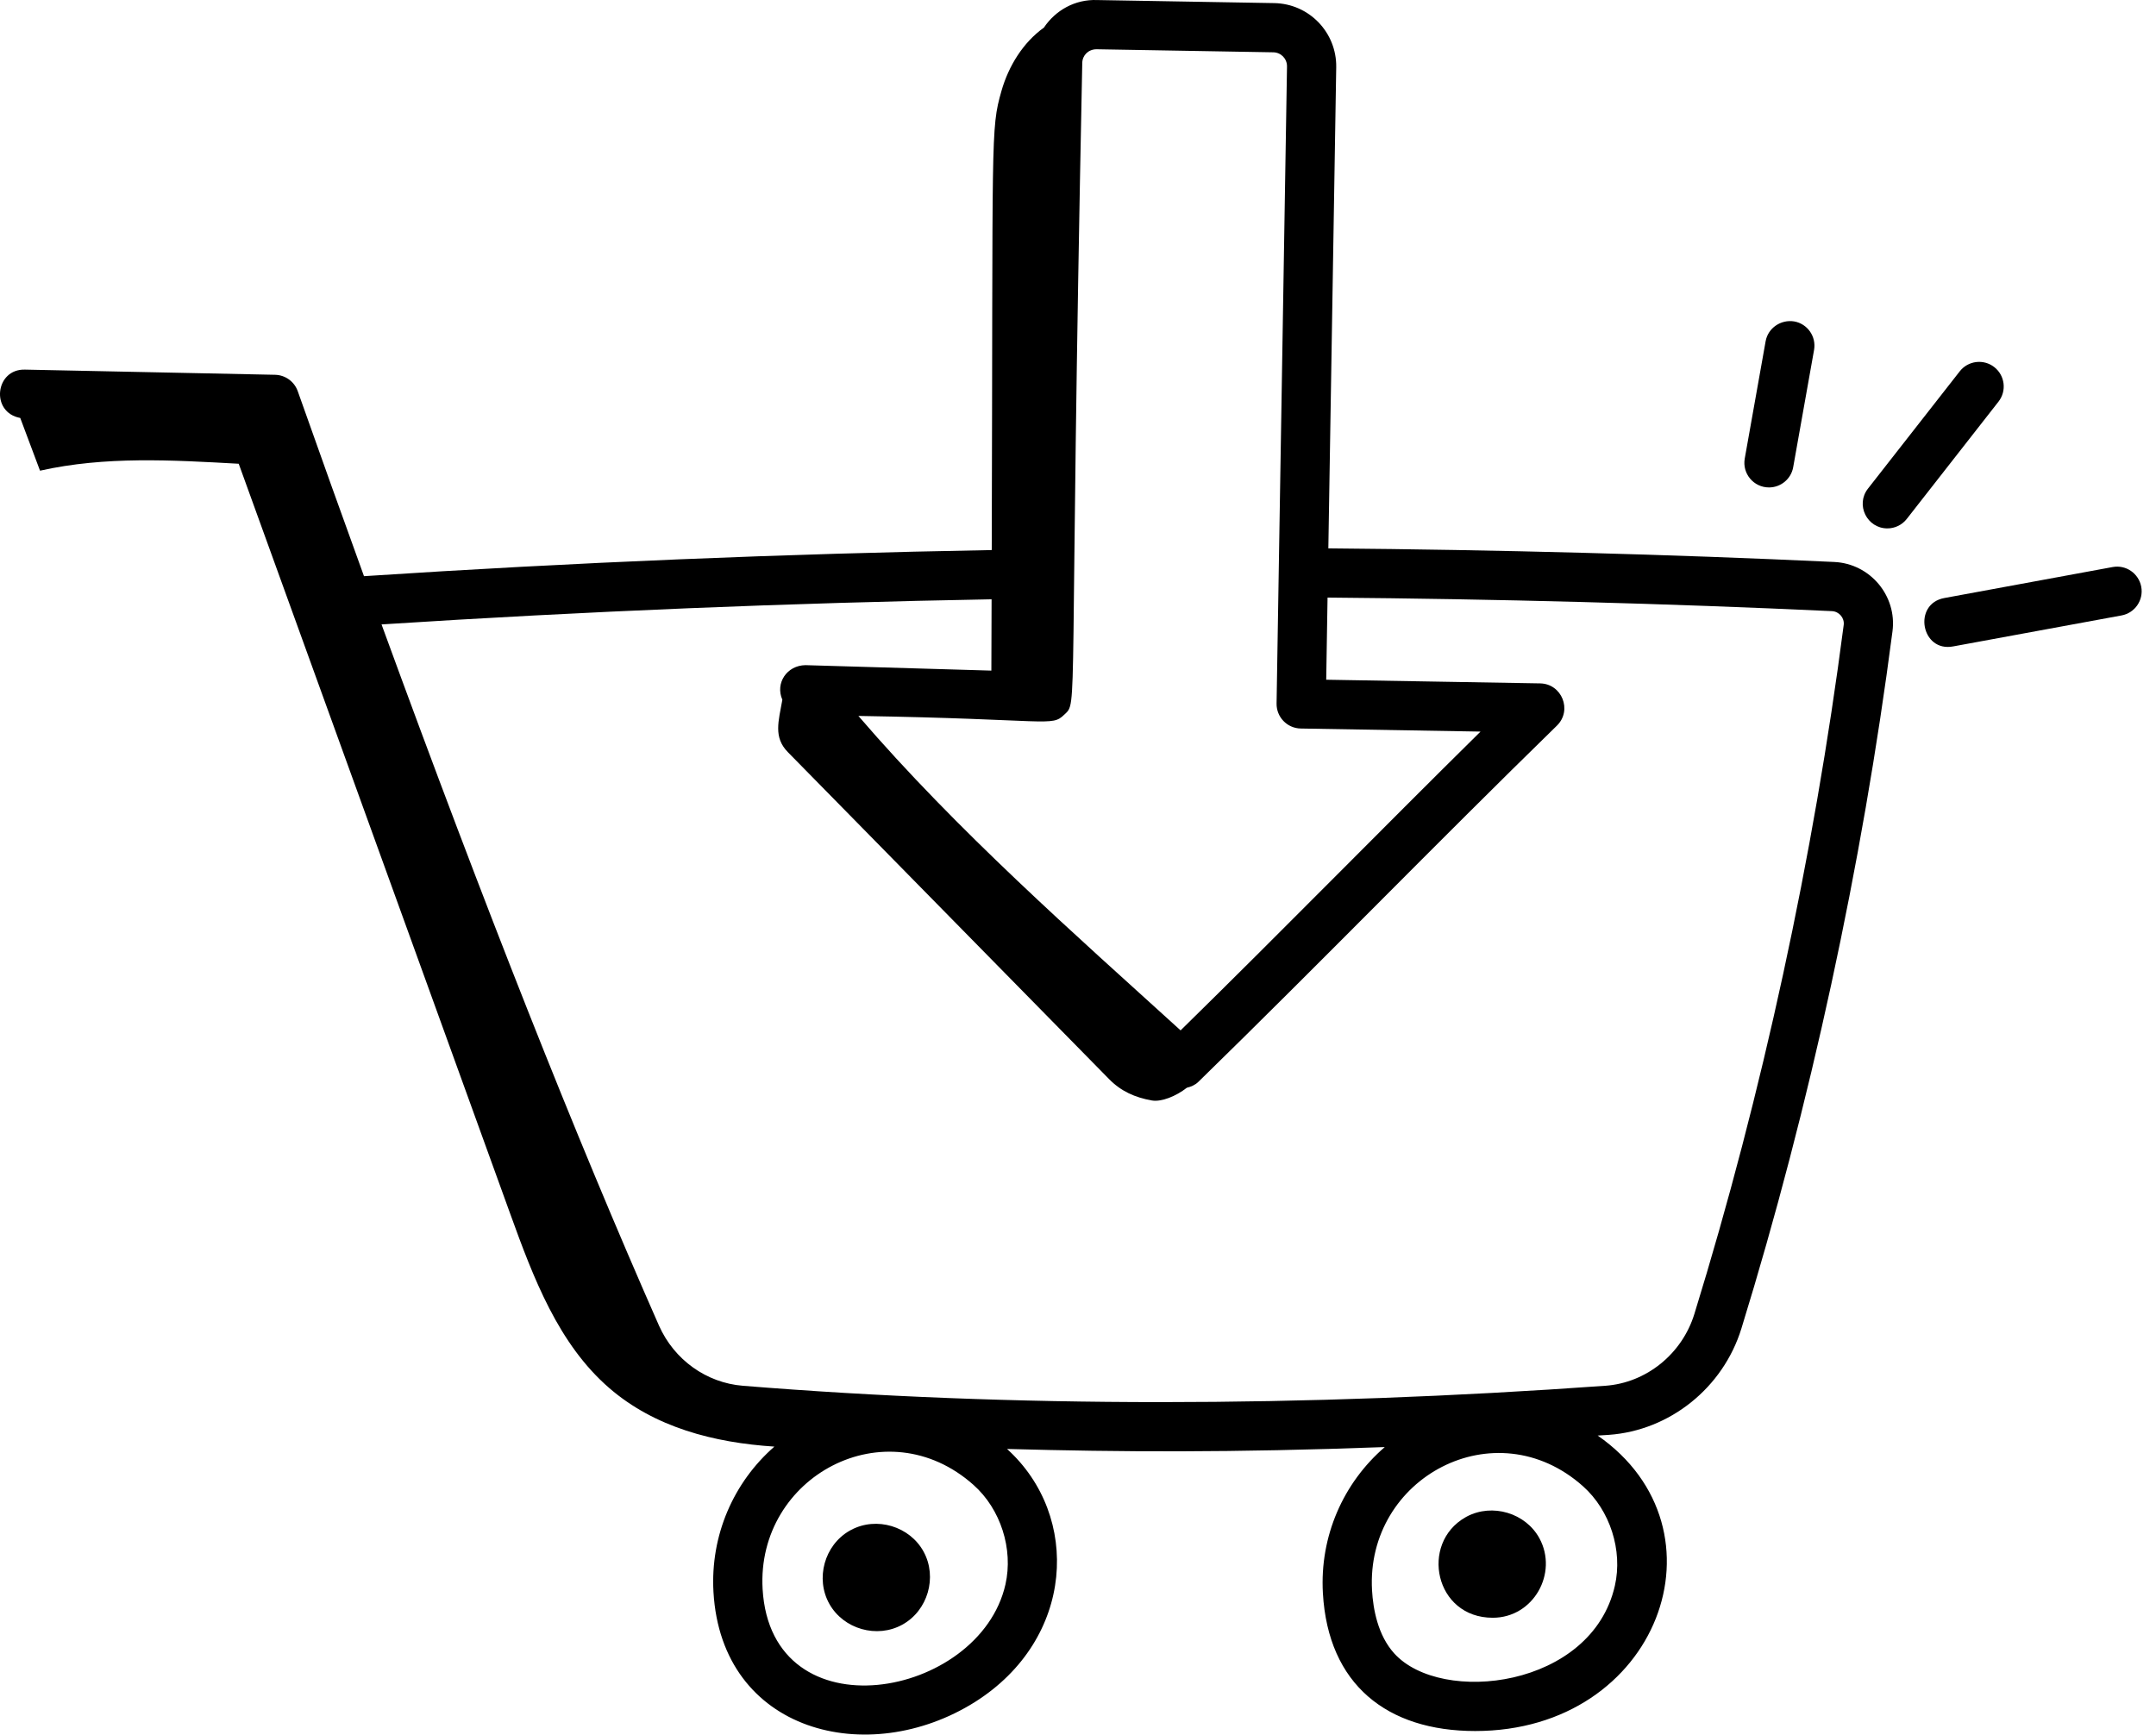
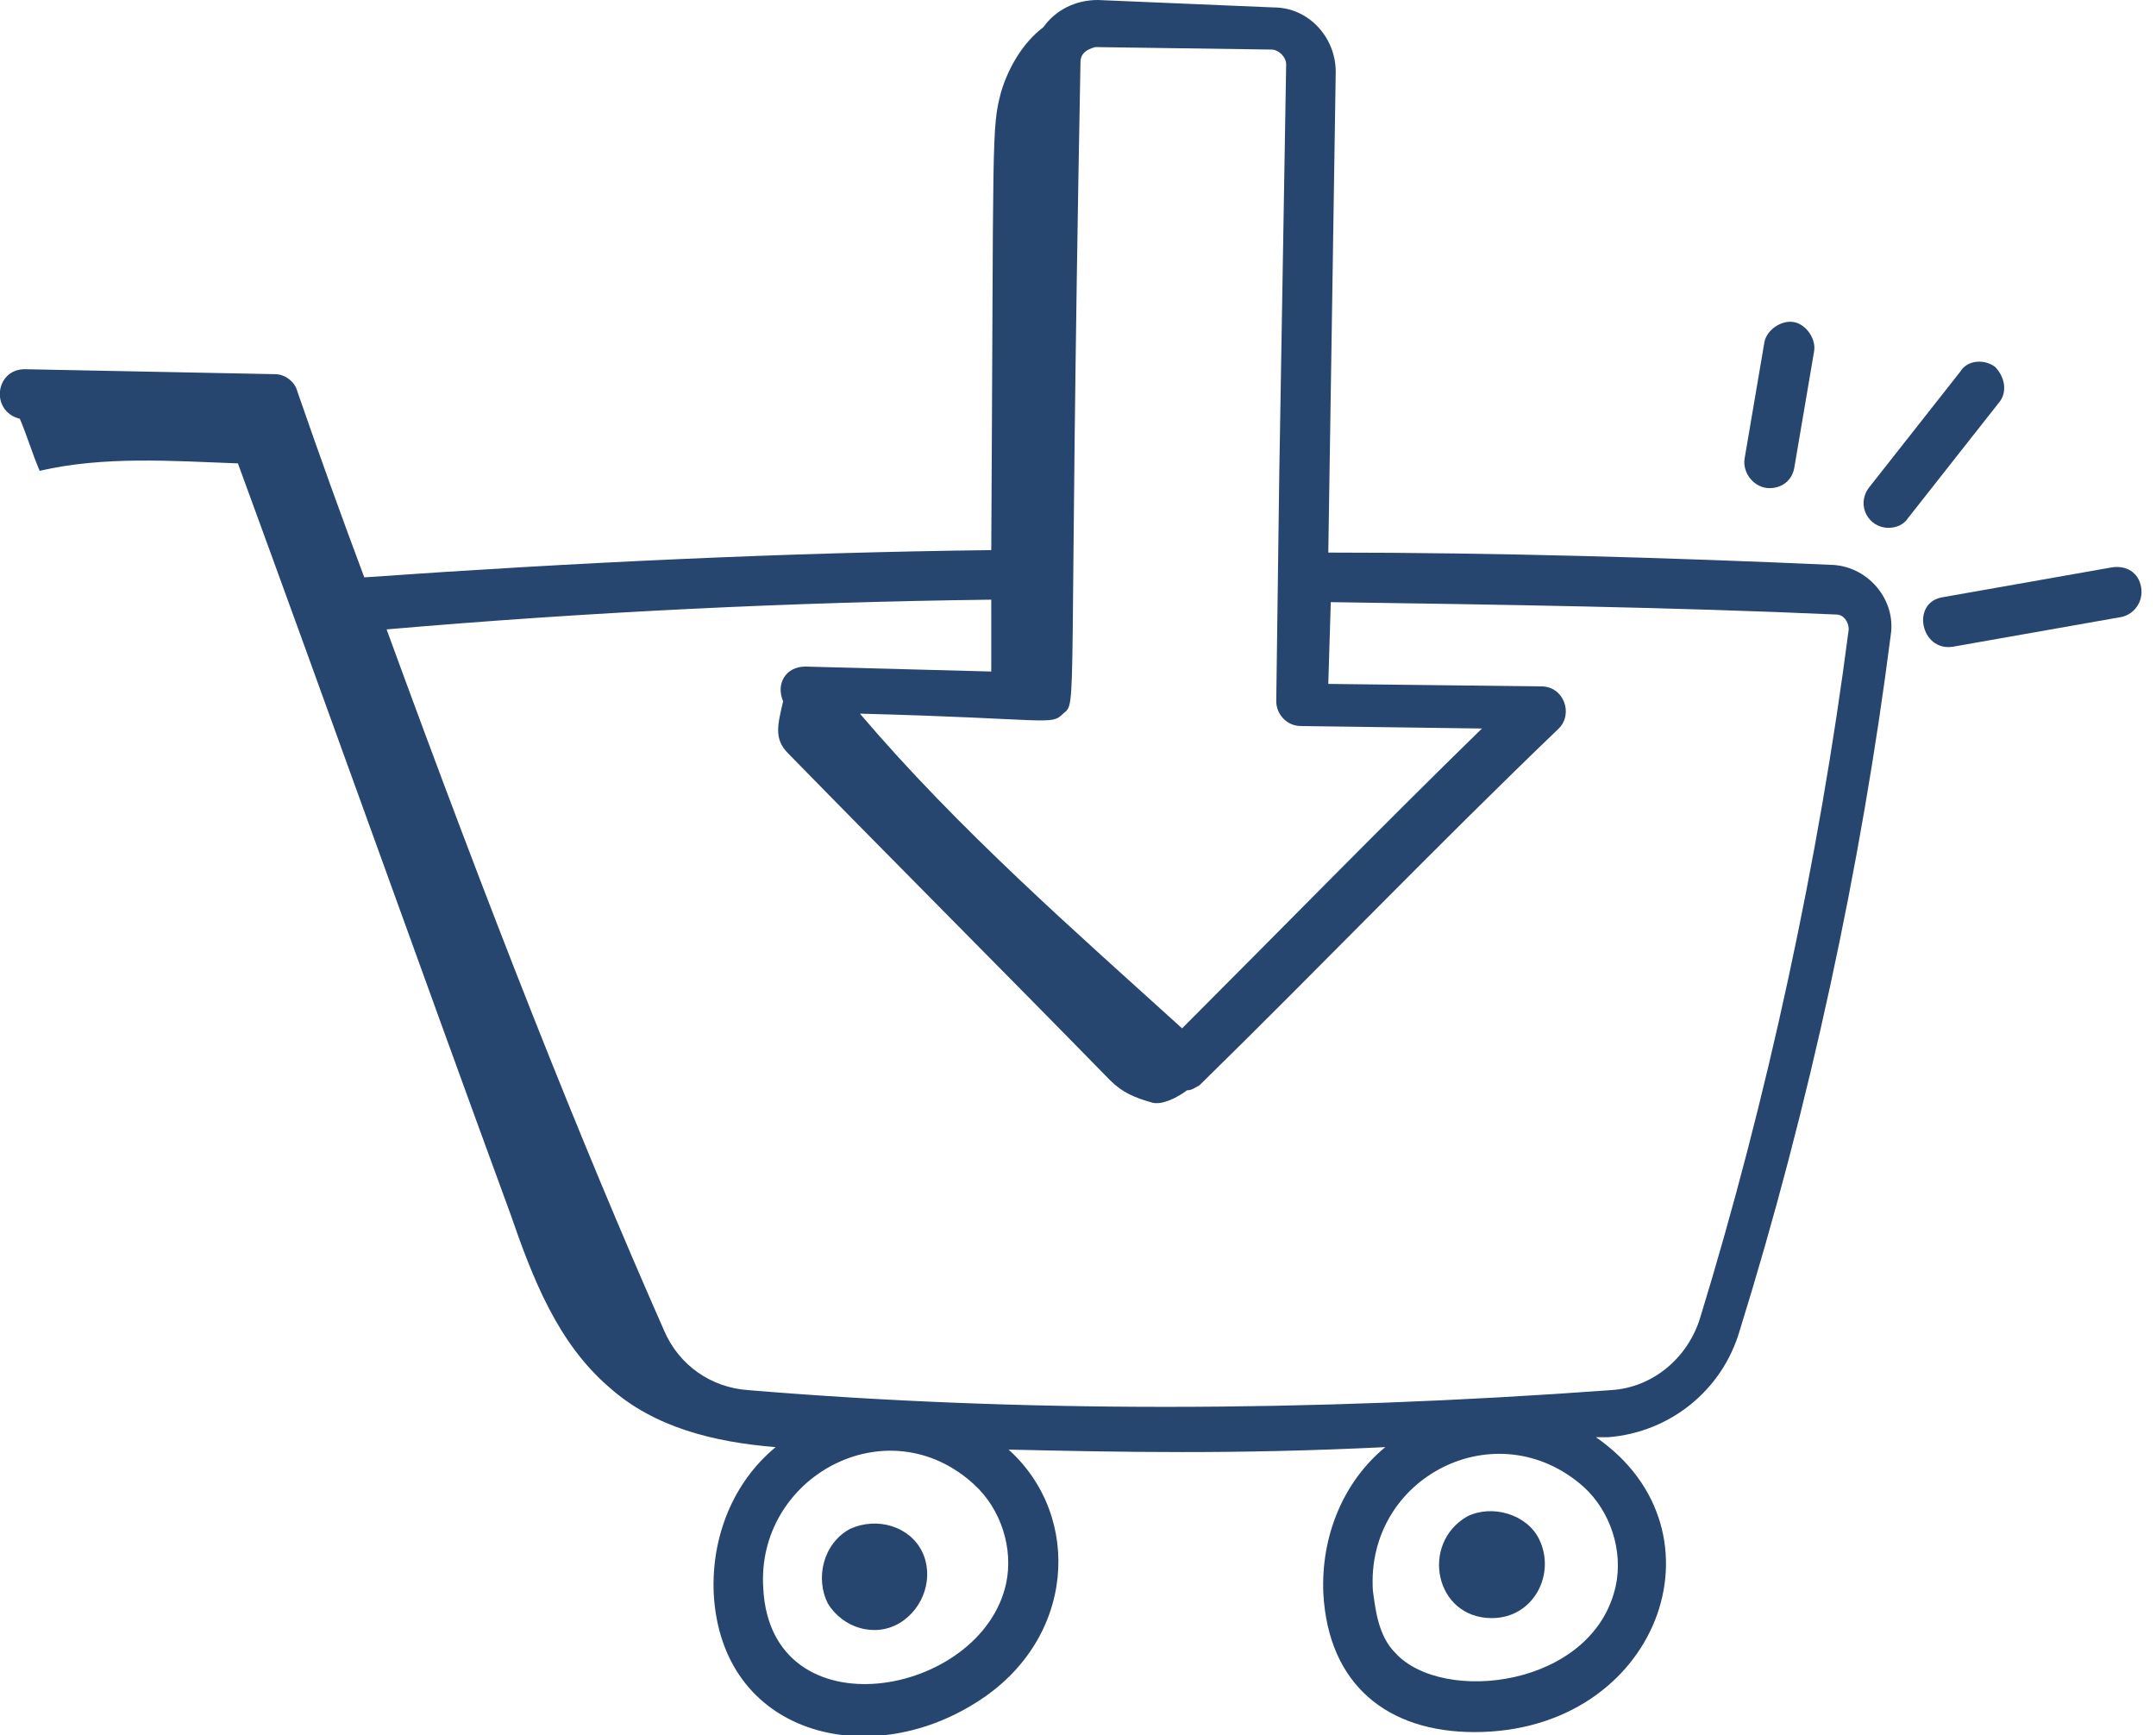
- <svg xmlns="http://www.w3.org/2000/svg" width="87" height="70" viewBox="0 0 87 70" fill="none">
-   <path d="M0.817 16.867C1.083 17.577 1.349 18.286 1.615 18.995C4.247 18.404 6.937 18.566 9.633 18.715C13.286 28.808 16.939 38.901 20.592 48.993C21.52 51.559 22.528 54.241 24.593 56.023C26.422 57.601 28.798 58.22 31.248 58.379C29.598 59.821 28.661 61.961 28.79 64.242C29.114 69.923 35.038 71.392 39.342 68.686C43.372 66.143 43.623 61.176 40.636 58.474C45.181 58.599 49.721 58.627 55.879 58.398C54.205 59.841 53.251 61.994 53.382 64.292C53.592 67.989 55.981 69.857 59.527 69.857C66.936 69.857 69.911 61.715 64.47 57.933C64.622 57.923 64.77 57.916 64.922 57.905C67.383 57.729 69.532 56.005 70.27 53.613C73.032 44.659 75.141 34.929 76.367 25.474C76.553 24.047 75.467 22.747 74.018 22.679C67.32 22.366 60.457 22.188 53.602 22.13L53.92 2.717C53.944 1.316 52.832 0.149 51.415 0.125L44.278 0.002C43.378 -0.035 42.59 0.419 42.125 1.113C41.282 1.717 40.699 2.664 40.411 3.672C39.964 5.239 40.072 5.326 40.019 22.198C31.691 22.347 23.187 22.694 14.688 23.252C13.822 20.862 12.934 18.384 12.015 15.787C11.877 15.398 11.513 15.134 11.1 15.125L1.012 14.916C-0.197 14.878 -0.397 16.643 0.817 16.867ZM40.572 63.943C39.528 68.551 31.119 70.078 30.773 64.128C30.515 59.584 35.745 56.774 39.284 59.926C40.379 60.899 40.896 62.514 40.572 63.943ZM65.164 63.995C64.229 68.117 58.157 68.824 56.258 66.722C55.599 65.992 55.408 64.936 55.365 64.178C55.107 59.628 60.341 56.831 63.876 59.977C64.97 60.951 65.488 62.566 65.164 63.995ZM42.947 28.84C43.518 28.294 43.127 29.268 43.672 2.54C43.678 2.231 43.916 1.991 44.245 1.988L51.382 2.111C51.691 2.116 51.939 2.369 51.934 2.684C51.543 26.552 51.752 13.822 51.513 28.39C51.504 28.939 51.941 29.391 52.489 29.4L59.743 29.524C55.64 33.573 51.741 37.563 47.64 41.582C43.376 37.707 38.627 33.533 34.638 28.892C42.401 29.019 42.421 29.349 42.947 28.84ZM40.013 24.185C40.01 25.144 40.007 26.104 40.004 27.063L32.503 26.843C31.75 26.853 31.275 27.572 31.57 28.238C31.416 29.109 31.201 29.751 31.793 30.354C36.075 34.711 40.483 39.202 44.754 43.548C45.237 44.04 45.798 44.289 46.477 44.41C46.862 44.479 47.457 44.24 47.892 43.897C48.06 43.857 48.223 43.789 48.356 43.66C53.287 38.85 57.903 34.086 62.825 29.284C63.457 28.665 63.026 27.594 62.148 27.579L53.516 27.431L53.57 24.116C60.404 24.173 67.248 24.352 73.924 24.663C74.212 24.676 74.434 24.937 74.398 25.22C73.186 34.564 71.102 44.181 68.372 53.027C67.874 54.642 66.431 55.806 64.78 55.924C52.521 56.803 40.81 56.804 29.976 55.924C28.503 55.806 27.207 54.876 26.594 53.501C23.218 45.85 19.598 36.705 15.396 25.199C23.657 24.667 31.918 24.33 40.013 24.185Z" fill="black" />
-   <path d="M34.337 61.745C34.33 61.749 34.323 61.753 34.316 61.756C34.306 61.762 34.295 61.767 34.285 61.773C33.267 62.354 32.893 63.706 33.467 64.727C34.039 65.747 35.39 66.132 36.413 65.564C37.438 64.999 37.832 63.652 37.272 62.623C36.713 61.593 35.368 61.189 34.337 61.745Z" fill="black" />
-   <path d="M59.187 61.203C59.18 61.207 59.172 61.212 59.165 61.216C59.154 61.221 59.144 61.226 59.134 61.233C57.284 62.286 57.896 65.286 60.235 65.286C61.885 65.286 62.88 63.482 62.121 62.082C61.563 61.056 60.219 60.656 59.187 61.203Z" fill="black" />
-   <path d="M71.384 19.671C71.856 19.671 72.275 19.334 72.36 18.853L73.202 14.123C73.298 13.582 72.938 13.066 72.398 12.971C71.866 12.886 71.343 13.233 71.247 13.774L70.405 18.504C70.297 19.11 70.762 19.671 71.384 19.671Z" fill="black" />
-   <path d="M80.474 14.815C80.044 14.477 79.418 14.553 79.08 14.986L75.377 19.719C74.864 20.376 75.342 21.324 76.159 21.324C76.454 21.324 76.746 21.193 76.942 20.943L80.644 16.209C80.982 15.777 80.906 15.152 80.474 14.815Z" fill="black" />
-   <path d="M85.248 22.884L78.46 24.134C77.173 24.368 77.521 26.335 78.819 26.086L85.608 24.837C86.147 24.739 86.504 24.22 86.405 23.681C86.305 23.142 85.789 22.782 85.248 22.884Z" fill="black" />
+ <svg xmlns="http://www.w3.org/2000/svg" version="1.1" id="Layer_1" x="0px" y="0px" viewBox="0 0 87 70" style="enable-background:new 0 0 87 70;" xml:space="preserve">
+   <style type="text/css">
+ 	.st0{fill:#27466F;}
+ </style>
+   <path class="st0" d="M0.8,16.9c0.3,0.7,0.5,1.4,0.8,2.1c2.6-0.6,5.3-0.4,8-0.3c3.7,10.1,7.3,20.2,11,30.3c0.9,2.6,1.9,5.2,4,7  c1.8,1.6,4.2,2.2,6.7,2.4c-1.7,1.4-2.6,3.6-2.5,5.9c0.3,5.7,6.2,7.2,10.6,4.4c4-2.5,4.3-7.5,1.3-10.2c4.5,0.1,9.1,0.2,15.2-0.1  c-1.7,1.4-2.6,3.6-2.5,5.9c0.2,3.7,2.6,5.6,6.1,5.6c7.4,0,10.4-8.1,4.9-11.9c0.2,0,0.3,0,0.5,0c2.5-0.2,4.6-1.9,5.3-4.3  c2.8-9,4.9-18.7,6.1-28.1c0.2-1.4-0.9-2.7-2.3-2.8c-6.7-0.3-13.6-0.5-20.4-0.5l0.3-19.4c0-1.4-1.1-2.6-2.5-2.6L44.3,0  c-0.9,0-1.7,0.4-2.2,1.1c-0.8,0.6-1.4,1.6-1.7,2.6C40,5.2,40.1,5.3,40,22.2c-8.3,0.1-16.8,0.5-25.3,1.1c-0.9-2.4-1.8-4.9-2.7-7.5  c-0.1-0.4-0.5-0.7-0.9-0.7L1,14.9C-0.2,14.9-0.4,16.6,0.8,16.9z M40.6,63.9c-1,4.6-9.5,6.1-9.8,0.2c-0.3-4.5,5-7.4,8.5-4.2  C40.4,60.9,40.9,62.5,40.6,63.9z M65.2,64c-0.9,4.1-7,4.8-8.9,2.7c-0.7-0.7-0.8-1.8-0.9-2.5c-0.3-4.6,5-7.3,8.5-4.2  C65,61,65.5,62.6,65.2,64z M42.9,28.8c0.6-0.5,0.2,0.4,0.7-26.3c0-0.3,0.2-0.5,0.6-0.6l7.1,0.1c0.3,0,0.6,0.3,0.6,0.6  c-0.4,23.9-0.2,11.1-0.4,25.7c0,0.5,0.4,1,1,1l7.3,0.1c-4.1,4-8,8-12.1,12.1c-4.3-3.9-9-8-13-12.7C42.4,29,42.4,29.3,42.9,28.8z   M40,24.2c0,1,0,1.9,0,2.9l-7.5-0.2c-0.8,0-1.2,0.7-0.9,1.4c-0.2,0.9-0.4,1.5,0.2,2.1c4.3,4.4,8.7,8.8,13,13.2  c0.5,0.5,1,0.7,1.7,0.9c0.4,0.1,1-0.2,1.4-0.5c0.2,0,0.3-0.1,0.5-0.2c4.9-4.8,9.5-9.6,14.5-14.4c0.6-0.6,0.2-1.7-0.7-1.7l-8.6-0.1  l0.1-3.3c6.8,0.1,13.7,0.2,20.4,0.5c0.3,0,0.5,0.3,0.5,0.6c-1.2,9.3-3.3,19-6,27.8c-0.5,1.6-1.9,2.8-3.6,2.9  c-12.3,0.9-24,0.9-34.8,0c-1.5-0.1-2.8-1-3.4-2.4c-3.4-7.7-7-16.8-11.2-28.3C23.7,24.7,31.9,24.3,40,24.2z" />
+   <path class="st0" d="M34.3,61.7C34.3,61.7,34.3,61.8,34.3,61.7C34.3,61.8,34.3,61.8,34.3,61.7c-1.1,0.6-1.4,2-0.9,3  c0.6,1,1.9,1.4,2.9,0.8c1-0.6,1.4-1.9,0.9-2.9C36.7,61.6,35.4,61.2,34.3,61.7z" />
+   <path class="st0" d="M59.2,61.2C59.2,61.2,59.2,61.2,59.2,61.2C59.2,61.2,59.1,61.2,59.2,61.2c-1.9,1.1-1.3,4.1,1,4.1  c1.7,0,2.6-1.8,1.9-3.2C61.6,61.1,60.2,60.7,59.2,61.2z" />
+   <path class="st0" d="M71.4,19.7c0.5,0,0.9-0.3,1-0.8l0.8-4.7c0.1-0.5-0.3-1.1-0.8-1.2c-0.5-0.1-1.1,0.3-1.2,0.8l-0.8,4.7  C70.3,19.1,70.8,19.7,71.4,19.7z" />
+   <path class="st0" d="M80.5,14.8c-0.4-0.3-1.1-0.3-1.4,0.2l-3.7,4.7c-0.5,0.7,0,1.6,0.8,1.6c0.3,0,0.6-0.1,0.8-0.4l3.7-4.7  C81,15.8,80.9,15.2,80.5,14.8z" />
+   <path class="st0" d="M85.2,22.9l-6.8,1.2c-1.3,0.2-0.9,2.2,0.4,2l6.8-1.2c0.5-0.1,0.9-0.6,0.8-1.2C86.3,23.1,85.8,22.8,85.2,22.9z" />
</svg>
